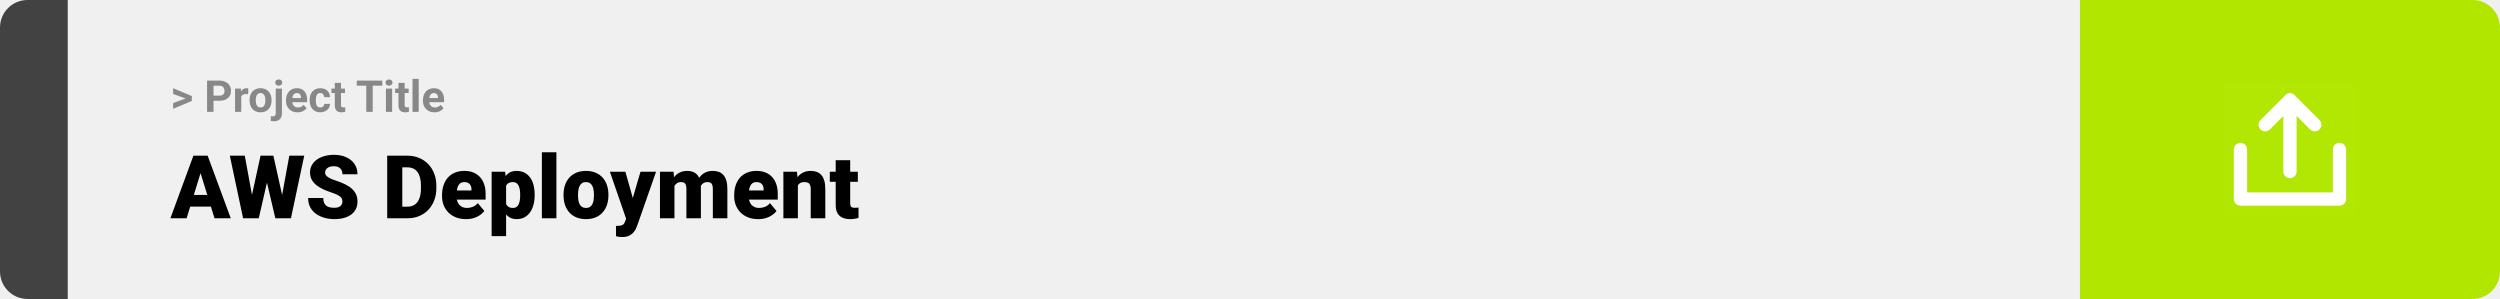
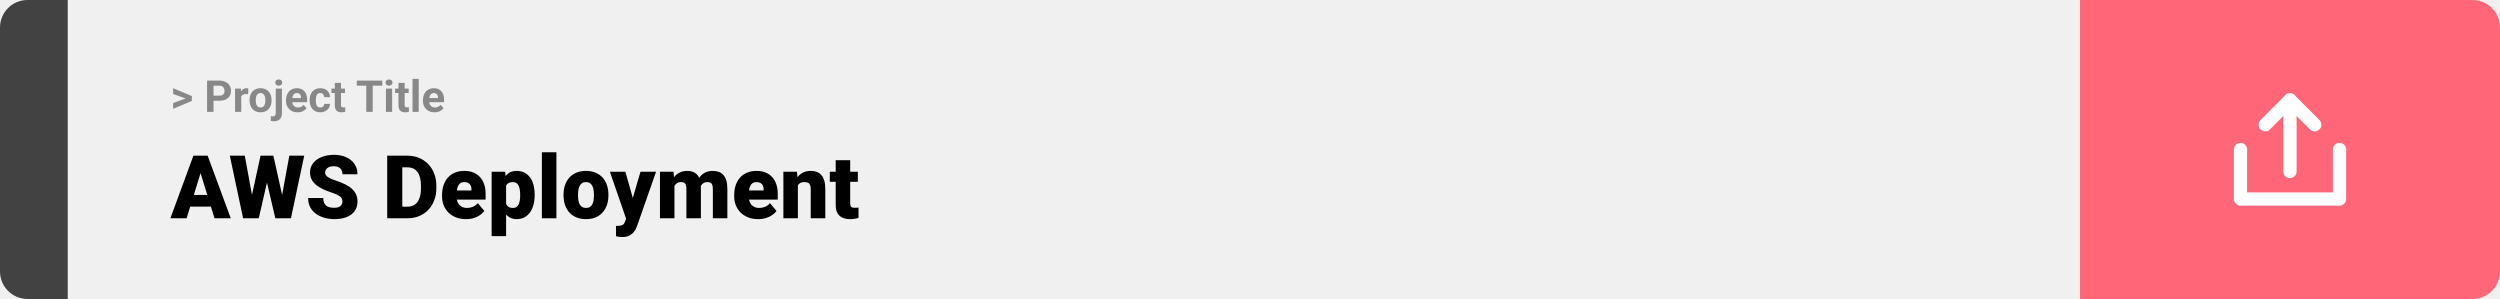
<svg xmlns="http://www.w3.org/2000/svg" width="1363" height="163" viewBox="0 0 1363 163" fill="none">
  <path d="M0 15C0 6.716 6.716 0 15 0H37V163H15C6.716 163 0 156.284 0 148V15Z" fill="#424242" />
  <rect width="1097" height="163" transform="translate(37)" fill="#F0F0F0" />
  <path d="M101.906 53.922L94.394 51.238V48.086L104.602 52.375V54.637L101.906 53.922ZM94.394 56.172L101.918 53.43L104.602 52.785V55.035L94.394 59.324V56.172ZM119.543 54.918H115.195V52.176H119.543C120.215 52.176 120.762 52.066 121.184 51.848C121.605 51.621 121.914 51.309 122.109 50.91C122.305 50.512 122.402 50.062 122.402 49.562C122.402 49.055 122.305 48.582 122.109 48.145C121.914 47.707 121.605 47.355 121.184 47.09C120.762 46.824 120.215 46.691 119.543 46.691H116.414V61H112.898V43.938H119.543C120.879 43.938 122.023 44.18 122.977 44.664C123.938 45.141 124.672 45.801 125.18 46.645C125.688 47.488 125.941 48.453 125.941 49.539C125.941 50.641 125.688 51.594 125.18 52.398C124.672 53.203 123.938 53.824 122.977 54.262C122.023 54.699 120.879 54.918 119.543 54.918ZM131.531 51.086V61H128.156V48.32H131.332L131.531 51.086ZM135.352 48.238L135.293 51.367C135.129 51.344 134.93 51.324 134.695 51.309C134.469 51.285 134.262 51.273 134.074 51.273C133.598 51.273 133.184 51.336 132.832 51.461C132.488 51.578 132.199 51.754 131.965 51.988C131.738 52.223 131.566 52.508 131.449 52.844C131.34 53.18 131.277 53.562 131.262 53.992L130.582 53.781C130.582 52.961 130.664 52.207 130.828 51.52C130.992 50.824 131.23 50.219 131.543 49.703C131.863 49.188 132.254 48.789 132.715 48.508C133.176 48.227 133.703 48.086 134.297 48.086C134.484 48.086 134.676 48.102 134.871 48.133C135.066 48.156 135.227 48.191 135.352 48.238ZM136.055 54.789V54.543C136.055 53.613 136.188 52.758 136.453 51.977C136.719 51.188 137.105 50.504 137.613 49.926C138.121 49.348 138.746 48.898 139.488 48.578C140.23 48.25 141.082 48.086 142.043 48.086C143.004 48.086 143.859 48.25 144.609 48.578C145.359 48.898 145.988 49.348 146.496 49.926C147.012 50.504 147.402 51.188 147.668 51.977C147.934 52.758 148.066 53.613 148.066 54.543V54.789C148.066 55.711 147.934 56.566 147.668 57.355C147.402 58.137 147.012 58.82 146.496 59.406C145.988 59.984 145.363 60.434 144.621 60.754C143.879 61.074 143.027 61.234 142.066 61.234C141.105 61.234 140.25 61.074 139.5 60.754C138.758 60.434 138.129 59.984 137.613 59.406C137.105 58.82 136.719 58.137 136.453 57.355C136.188 56.566 136.055 55.711 136.055 54.789ZM139.43 54.543V54.789C139.43 55.32 139.477 55.816 139.57 56.277C139.664 56.738 139.812 57.145 140.016 57.496C140.227 57.84 140.5 58.109 140.836 58.305C141.172 58.5 141.582 58.598 142.066 58.598C142.535 58.598 142.938 58.5 143.273 58.305C143.609 58.109 143.879 57.84 144.082 57.496C144.285 57.145 144.434 56.738 144.527 56.277C144.629 55.816 144.68 55.32 144.68 54.789V54.543C144.68 54.027 144.629 53.543 144.527 53.09C144.434 52.629 144.281 52.223 144.07 51.871C143.867 51.512 143.598 51.23 143.262 51.027C142.926 50.824 142.52 50.723 142.043 50.723C141.566 50.723 141.16 50.824 140.824 51.027C140.496 51.23 140.227 51.512 140.016 51.871C139.812 52.223 139.664 52.629 139.57 53.09C139.477 53.543 139.43 54.027 139.43 54.543ZM150.328 48.32H153.715V61.762C153.715 62.699 153.543 63.492 153.199 64.141C152.855 64.789 152.359 65.281 151.711 65.617C151.062 65.953 150.277 66.121 149.355 66.121C149.066 66.121 148.785 66.106 148.512 66.074C148.23 66.043 147.941 65.992 147.645 65.922L147.656 63.332C147.844 63.363 148.027 63.387 148.207 63.402C148.379 63.426 148.555 63.438 148.734 63.438C149.086 63.438 149.379 63.379 149.613 63.262C149.848 63.145 150.023 62.961 150.141 62.711C150.266 62.469 150.328 62.152 150.328 61.762V48.32ZM150.059 45.016C150.059 44.523 150.23 44.117 150.574 43.797C150.926 43.477 151.387 43.316 151.957 43.316C152.535 43.316 152.996 43.477 153.34 43.797C153.684 44.117 153.855 44.523 153.855 45.016C153.855 45.508 153.684 45.914 153.34 46.234C152.996 46.555 152.535 46.715 151.957 46.715C151.387 46.715 150.926 46.555 150.574 46.234C150.23 45.914 150.059 45.508 150.059 45.016ZM162.234 61.234C161.25 61.234 160.367 61.078 159.586 60.766C158.805 60.445 158.141 60.004 157.594 59.441C157.055 58.879 156.641 58.227 156.352 57.484C156.062 56.734 155.918 55.938 155.918 55.094V54.625C155.918 53.664 156.055 52.785 156.328 51.988C156.602 51.191 156.992 50.5 157.5 49.914C158.016 49.328 158.641 48.879 159.375 48.566C160.109 48.246 160.938 48.086 161.859 48.086C162.758 48.086 163.555 48.234 164.25 48.531C164.945 48.828 165.527 49.25 165.996 49.797C166.473 50.344 166.832 51 167.074 51.766C167.316 52.523 167.438 53.367 167.438 54.297V55.703H157.359V53.453H164.121V53.195C164.121 52.727 164.035 52.309 163.863 51.941C163.699 51.566 163.449 51.27 163.113 51.051C162.777 50.832 162.348 50.723 161.824 50.723C161.379 50.723 160.996 50.82 160.676 51.016C160.355 51.211 160.094 51.484 159.891 51.836C159.695 52.188 159.547 52.602 159.445 53.078C159.352 53.547 159.305 54.062 159.305 54.625V55.094C159.305 55.602 159.375 56.07 159.516 56.5C159.664 56.93 159.871 57.301 160.137 57.613C160.41 57.926 160.738 58.168 161.121 58.34C161.512 58.512 161.953 58.598 162.445 58.598C163.055 58.598 163.621 58.48 164.145 58.246C164.676 58.004 165.133 57.641 165.516 57.156L167.156 58.938C166.891 59.32 166.527 59.688 166.066 60.039C165.613 60.391 165.066 60.68 164.426 60.906C163.785 61.125 163.055 61.234 162.234 61.234ZM174.598 58.598C175.012 58.598 175.379 58.52 175.699 58.363C176.02 58.199 176.27 57.973 176.449 57.684C176.637 57.387 176.734 57.039 176.742 56.641H179.918C179.91 57.531 179.672 58.324 179.203 59.02C178.734 59.707 178.105 60.25 177.316 60.648C176.527 61.039 175.645 61.234 174.668 61.234C173.684 61.234 172.824 61.07 172.09 60.742C171.363 60.414 170.758 59.961 170.273 59.383C169.789 58.797 169.426 58.117 169.184 57.344C168.941 56.562 168.82 55.727 168.82 54.836V54.496C168.82 53.598 168.941 52.762 169.184 51.988C169.426 51.207 169.789 50.527 170.273 49.949C170.758 49.363 171.363 48.906 172.09 48.578C172.816 48.25 173.668 48.086 174.645 48.086C175.684 48.086 176.594 48.285 177.375 48.684C178.164 49.082 178.781 49.652 179.227 50.395C179.68 51.129 179.91 52 179.918 53.008H176.742C176.734 52.586 176.645 52.203 176.473 51.859C176.309 51.516 176.066 51.242 175.746 51.039C175.434 50.828 175.047 50.723 174.586 50.723C174.094 50.723 173.691 50.828 173.379 51.039C173.066 51.242 172.824 51.523 172.652 51.883C172.48 52.234 172.359 52.637 172.289 53.09C172.227 53.535 172.195 54.004 172.195 54.496V54.836C172.195 55.328 172.227 55.801 172.289 56.254C172.352 56.707 172.469 57.109 172.641 57.461C172.82 57.812 173.066 58.09 173.379 58.293C173.691 58.496 174.098 58.598 174.598 58.598ZM188.086 48.32V50.711H180.703V48.32H188.086ZM182.531 45.191H185.906V57.18C185.906 57.547 185.953 57.828 186.047 58.023C186.148 58.219 186.297 58.355 186.492 58.434C186.688 58.504 186.934 58.539 187.23 58.539C187.441 58.539 187.629 58.531 187.793 58.516C187.965 58.492 188.109 58.469 188.227 58.445L188.238 60.93C187.949 61.023 187.637 61.098 187.301 61.152C186.965 61.207 186.594 61.234 186.188 61.234C185.445 61.234 184.797 61.113 184.242 60.871C183.695 60.621 183.273 60.223 182.977 59.676C182.68 59.129 182.531 58.41 182.531 57.52V45.191ZM203.191 43.938V61H199.688V43.938H203.191ZM208.441 43.938V46.691H194.52V43.938H208.441ZM213.797 48.32V61H210.41V48.32H213.797ZM210.199 45.016C210.199 44.523 210.371 44.117 210.715 43.797C211.059 43.477 211.52 43.316 212.098 43.316C212.668 43.316 213.125 43.477 213.469 43.797C213.82 44.117 213.996 44.523 213.996 45.016C213.996 45.508 213.82 45.914 213.469 46.234C213.125 46.555 212.668 46.715 212.098 46.715C211.52 46.715 211.059 46.555 210.715 46.234C210.371 45.914 210.199 45.508 210.199 45.016ZM222.797 48.32V50.711H215.414V48.32H222.797ZM217.242 45.191H220.617V57.18C220.617 57.547 220.664 57.828 220.758 58.023C220.859 58.219 221.008 58.355 221.203 58.434C221.398 58.504 221.645 58.539 221.941 58.539C222.152 58.539 222.34 58.531 222.504 58.516C222.676 58.492 222.82 58.469 222.938 58.445L222.949 60.93C222.66 61.023 222.348 61.098 222.012 61.152C221.676 61.207 221.305 61.234 220.898 61.234C220.156 61.234 219.508 61.113 218.953 60.871C218.406 60.621 217.984 60.223 217.688 59.676C217.391 59.129 217.242 58.41 217.242 57.52V45.191ZM228.281 43V61H224.895V43H228.281ZM236.906 61.234C235.922 61.234 235.039 61.078 234.258 60.766C233.477 60.445 232.812 60.004 232.266 59.441C231.727 58.879 231.312 58.227 231.023 57.484C230.734 56.734 230.59 55.938 230.59 55.094V54.625C230.59 53.664 230.727 52.785 231 51.988C231.273 51.191 231.664 50.5 232.172 49.914C232.688 49.328 233.312 48.879 234.047 48.566C234.781 48.246 235.609 48.086 236.531 48.086C237.43 48.086 238.227 48.234 238.922 48.531C239.617 48.828 240.199 49.25 240.668 49.797C241.145 50.344 241.504 51 241.746 51.766C241.988 52.523 242.109 53.367 242.109 54.297V55.703H232.031V53.453H238.793V53.195C238.793 52.727 238.707 52.309 238.535 51.941C238.371 51.566 238.121 51.27 237.785 51.051C237.449 50.832 237.02 50.723 236.496 50.723C236.051 50.723 235.668 50.82 235.348 51.016C235.027 51.211 234.766 51.484 234.562 51.836C234.367 52.188 234.219 52.602 234.117 53.078C234.023 53.547 233.977 54.062 233.977 54.625V55.094C233.977 55.602 234.047 56.07 234.188 56.5C234.336 56.93 234.543 57.301 234.809 57.613C235.082 57.926 235.41 58.168 235.793 58.34C236.184 58.512 236.625 58.598 237.117 58.598C237.727 58.598 238.293 58.48 238.816 58.246C239.348 58.004 239.805 57.641 240.188 57.156L241.828 58.938C241.562 59.32 241.199 59.688 240.738 60.039C240.285 60.391 239.738 60.68 239.098 60.906C238.457 61.125 237.727 61.234 236.906 61.234Z" fill="#888888" />
  <path d="M110.062 92.047L101.742 119H92.906L105.445 84.875H111.047L110.062 92.047ZM116.953 119L108.609 92.047L107.531 84.875H113.203L125.812 119H116.953ZM116.625 106.273V112.625H99.117V106.273H116.625ZM135.258 115.906L142.055 84.875H146.109L148.312 87.523L141.07 119H136.594L135.258 115.906ZM133.453 84.875L139.195 116.141L137.719 119H132.539L125.297 84.875H133.453ZM152.039 115.977L157.734 84.875H165.867L158.625 119H153.469L152.039 115.977ZM149.039 84.875L156 116.094L154.594 119H150.117L142.711 87.477L145.008 84.875H149.039ZM186.68 109.93C186.68 109.398 186.602 108.922 186.445 108.5C186.289 108.062 186 107.656 185.578 107.281C185.156 106.906 184.547 106.531 183.75 106.156C182.969 105.766 181.938 105.359 180.656 104.938C179.156 104.438 177.711 103.875 176.32 103.25C174.93 102.609 173.688 101.867 172.594 101.023C171.5 100.164 170.633 99.164 169.992 98.023C169.352 96.867 169.031 95.523 169.031 93.992C169.031 92.523 169.359 91.203 170.016 90.031C170.672 88.844 171.586 87.836 172.758 87.008C173.945 86.164 175.336 85.523 176.93 85.086C178.523 84.633 180.266 84.406 182.156 84.406C184.656 84.406 186.859 84.844 188.766 85.719C190.688 86.578 192.188 87.805 193.266 89.398C194.359 90.977 194.906 92.844 194.906 95H186.727C186.727 94.141 186.547 93.383 186.188 92.727C185.844 92.07 185.32 91.555 184.617 91.18C183.914 90.805 183.031 90.617 181.969 90.617C180.938 90.617 180.07 90.773 179.367 91.086C178.664 91.398 178.133 91.82 177.773 92.352C177.414 92.867 177.234 93.438 177.234 94.062C177.234 94.578 177.375 95.047 177.656 95.469C177.953 95.875 178.367 96.258 178.898 96.617C179.445 96.977 180.102 97.32 180.867 97.648C181.648 97.977 182.523 98.297 183.492 98.609C185.305 99.188 186.914 99.836 188.32 100.555C189.742 101.258 190.938 102.062 191.906 102.969C192.891 103.859 193.633 104.875 194.133 106.016C194.648 107.156 194.906 108.445 194.906 109.883C194.906 111.414 194.609 112.773 194.016 113.961C193.422 115.148 192.57 116.156 191.461 116.984C190.352 117.797 189.023 118.414 187.477 118.836C185.93 119.258 184.203 119.469 182.297 119.469C180.547 119.469 178.82 119.25 177.117 118.812C175.43 118.359 173.898 117.672 172.523 116.75C171.148 115.812 170.047 114.617 169.219 113.164C168.406 111.695 168 109.953 168 107.938H176.25C176.25 108.938 176.383 109.781 176.648 110.469C176.914 111.156 177.305 111.711 177.82 112.133C178.336 112.539 178.969 112.836 179.719 113.023C180.469 113.195 181.328 113.281 182.297 113.281C183.344 113.281 184.188 113.133 184.828 112.836C185.469 112.523 185.938 112.117 186.234 111.617C186.531 111.102 186.68 110.539 186.68 109.93ZM222.188 119H214.617L214.664 112.672H222.188C223.75 112.672 225.07 112.297 226.148 111.547C227.242 110.797 228.07 109.68 228.633 108.195C229.211 106.695 229.5 104.852 229.5 102.664V101.188C229.5 99.547 229.336 98.109 229.008 96.875C228.695 95.625 228.227 94.586 227.602 93.758C226.977 92.914 226.195 92.281 225.258 91.859C224.336 91.438 223.273 91.227 222.07 91.227H214.477V84.875H222.07C224.383 84.875 226.5 85.273 228.422 86.07C230.359 86.852 232.031 87.977 233.438 89.445C234.859 90.898 235.953 92.625 236.719 94.625C237.5 96.609 237.891 98.812 237.891 101.234V102.664C237.891 105.07 237.5 107.273 236.719 109.273C235.953 111.273 234.867 113 233.461 114.453C232.055 115.906 230.391 117.031 228.469 117.828C226.562 118.609 224.469 119 222.188 119ZM219.328 84.875V119H211.102V84.875H219.328ZM254.086 119.469C252.023 119.469 250.18 119.148 248.555 118.508C246.93 117.852 245.555 116.953 244.43 115.812C243.32 114.672 242.469 113.359 241.875 111.875C241.297 110.391 241.008 108.82 241.008 107.164V106.273C241.008 104.414 241.266 102.695 241.781 101.117C242.297 99.523 243.062 98.133 244.078 96.945C245.094 95.758 246.367 94.836 247.898 94.18C249.43 93.508 251.211 93.172 253.242 93.172C255.039 93.172 256.648 93.461 258.07 94.039C259.492 94.617 260.695 95.445 261.68 96.523C262.68 97.602 263.438 98.906 263.953 100.438C264.484 101.969 264.75 103.688 264.75 105.594V108.805H244.031V103.859H257.039V103.25C257.055 102.406 256.906 101.688 256.594 101.094C256.297 100.5 255.859 100.047 255.281 99.734C254.703 99.422 254 99.266 253.172 99.266C252.312 99.266 251.602 99.453 251.039 99.828C250.492 100.203 250.062 100.719 249.75 101.375C249.453 102.016 249.242 102.758 249.117 103.602C248.992 104.445 248.93 105.336 248.93 106.273V107.164C248.93 108.102 249.055 108.953 249.305 109.719C249.57 110.484 249.945 111.141 250.43 111.688C250.93 112.219 251.523 112.633 252.211 112.93C252.914 113.227 253.711 113.375 254.602 113.375C255.68 113.375 256.742 113.172 257.789 112.766C258.836 112.359 259.734 111.688 260.484 110.75L264.07 115.016C263.555 115.75 262.82 116.461 261.867 117.148C260.93 117.836 259.805 118.398 258.492 118.836C257.18 119.258 255.711 119.469 254.086 119.469ZM275.93 98.516V128.75H268.031V93.641H275.391L275.93 98.516ZM291.492 106.016V106.508C291.492 108.352 291.281 110.062 290.859 111.641C290.438 113.219 289.812 114.594 288.984 115.766C288.156 116.938 287.125 117.852 285.891 118.508C284.672 119.148 283.258 119.469 281.648 119.469C280.133 119.469 278.828 119.133 277.734 118.461C276.641 117.789 275.727 116.859 274.992 115.672C274.258 114.484 273.664 113.125 273.211 111.594C272.758 110.062 272.398 108.445 272.133 106.742V106.109C272.398 104.281 272.758 102.586 273.211 101.023C273.664 99.445 274.258 98.07 274.992 96.898C275.727 95.727 276.633 94.812 277.711 94.156C278.805 93.5 280.109 93.172 281.625 93.172C283.234 93.172 284.648 93.477 285.867 94.086C287.102 94.695 288.133 95.57 288.961 96.711C289.805 97.836 290.438 99.188 290.859 100.766C291.281 102.344 291.492 104.094 291.492 106.016ZM283.594 106.508V106.016C283.594 105.031 283.523 104.133 283.383 103.32C283.242 102.492 283.016 101.773 282.703 101.164C282.406 100.555 282.008 100.086 281.508 99.758C281.008 99.43 280.391 99.266 279.656 99.266C278.812 99.266 278.102 99.398 277.523 99.664C276.961 99.914 276.508 100.305 276.164 100.836C275.836 101.352 275.602 102 275.461 102.781C275.336 103.547 275.281 104.445 275.297 105.477V107.398C275.266 108.586 275.383 109.633 275.648 110.539C275.914 111.43 276.375 112.125 277.031 112.625C277.688 113.125 278.578 113.375 279.703 113.375C280.453 113.375 281.078 113.203 281.578 112.859C282.078 112.5 282.477 112.008 282.773 111.383C283.07 110.742 283.281 110.008 283.406 109.18C283.531 108.352 283.594 107.461 283.594 106.508ZM303.352 83V119H295.43V83H303.352ZM307.242 106.578V106.086C307.242 104.227 307.508 102.516 308.039 100.953C308.57 99.375 309.352 98.008 310.383 96.852C311.414 95.695 312.688 94.797 314.203 94.156C315.719 93.5 317.469 93.172 319.453 93.172C321.453 93.172 323.211 93.5 324.727 94.156C326.258 94.797 327.539 95.695 328.57 96.852C329.602 98.008 330.383 99.375 330.914 100.953C331.445 102.516 331.711 104.227 331.711 106.086V106.578C331.711 108.422 331.445 110.133 330.914 111.711C330.383 113.273 329.602 114.641 328.57 115.812C327.539 116.969 326.266 117.867 324.75 118.508C323.234 119.148 321.484 119.469 319.5 119.469C317.516 119.469 315.758 119.148 314.227 118.508C312.695 117.867 311.414 116.969 310.383 115.812C309.352 114.641 308.57 113.273 308.039 111.711C307.508 110.133 307.242 108.422 307.242 106.578ZM315.141 106.086V106.578C315.141 107.531 315.211 108.422 315.352 109.25C315.492 110.078 315.727 110.805 316.055 111.43C316.383 112.039 316.828 112.516 317.391 112.859C317.953 113.203 318.656 113.375 319.5 113.375C320.328 113.375 321.016 113.203 321.562 112.859C322.125 112.516 322.57 112.039 322.898 111.43C323.227 110.805 323.461 110.078 323.602 109.25C323.742 108.422 323.812 107.531 323.812 106.578V106.086C323.812 105.164 323.742 104.297 323.602 103.484C323.461 102.656 323.227 101.93 322.898 101.305C322.57 100.664 322.125 100.164 321.562 99.805C321 99.445 320.297 99.266 319.453 99.266C318.625 99.266 317.93 99.445 317.367 99.805C316.82 100.164 316.383 100.664 316.055 101.305C315.727 101.93 315.492 102.656 315.352 103.484C315.211 104.297 315.141 105.164 315.141 106.086ZM342.633 116.023L349.195 93.641H357.68L347.484 122.773C347.266 123.414 346.977 124.102 346.617 124.836C346.258 125.586 345.766 126.297 345.141 126.969C344.516 127.641 343.711 128.188 342.727 128.609C341.758 129.031 340.555 129.242 339.117 129.242C338.352 129.242 337.789 129.203 337.43 129.125C337.086 129.062 336.555 128.945 335.836 128.773V123.125C336.039 123.125 336.211 123.125 336.352 123.125C336.508 123.125 336.68 123.125 336.867 123.125C337.711 123.125 338.383 123.039 338.883 122.867C339.398 122.695 339.789 122.445 340.055 122.117C340.336 121.789 340.555 121.391 340.711 120.922L342.633 116.023ZM340.969 93.641L345.961 111.383L346.828 119.75H341.531L332.508 93.641H340.969ZM367.711 99.008V119H359.812V93.641H367.219L367.711 99.008ZM366.75 105.453L364.945 105.5C364.945 103.719 365.156 102.078 365.578 100.578C366 99.078 366.625 97.773 367.453 96.664C368.281 95.555 369.297 94.695 370.5 94.086C371.719 93.477 373.125 93.172 374.719 93.172C375.828 93.172 376.836 93.344 377.742 93.688C378.648 94.016 379.43 94.539 380.086 95.258C380.742 95.961 381.242 96.883 381.586 98.023C381.945 99.148 382.125 100.5 382.125 102.078V119H374.227V103.086C374.227 102.008 374.102 101.195 373.852 100.648C373.617 100.102 373.273 99.734 372.82 99.547C372.367 99.359 371.812 99.266 371.156 99.266C370.469 99.266 369.852 99.422 369.305 99.734C368.758 100.047 368.289 100.484 367.898 101.047C367.523 101.594 367.234 102.242 367.031 102.992C366.844 103.742 366.75 104.562 366.75 105.453ZM381.234 105.453L379.031 105.5C379.031 103.719 379.227 102.078 379.617 100.578C380.023 99.078 380.625 97.773 381.422 96.664C382.234 95.555 383.242 94.695 384.445 94.086C385.648 93.477 387.047 93.172 388.641 93.172C389.797 93.172 390.859 93.344 391.828 93.688C392.797 94.031 393.633 94.586 394.336 95.352C395.039 96.117 395.586 97.133 395.977 98.398C396.367 99.648 396.562 101.195 396.562 103.039V119H388.641V103.039C388.641 101.992 388.516 101.203 388.266 100.672C388.031 100.125 387.688 99.758 387.234 99.57C386.781 99.367 386.242 99.266 385.617 99.266C384.867 99.266 384.219 99.422 383.672 99.734C383.125 100.047 382.664 100.484 382.289 101.047C381.93 101.594 381.664 102.242 381.492 102.992C381.32 103.742 381.234 104.562 381.234 105.453ZM413.367 119.469C411.305 119.469 409.461 119.148 407.836 118.508C406.211 117.852 404.836 116.953 403.711 115.812C402.602 114.672 401.75 113.359 401.156 111.875C400.578 110.391 400.289 108.82 400.289 107.164V106.273C400.289 104.414 400.547 102.695 401.062 101.117C401.578 99.523 402.344 98.133 403.359 96.945C404.375 95.758 405.648 94.836 407.18 94.18C408.711 93.508 410.492 93.172 412.523 93.172C414.32 93.172 415.93 93.461 417.352 94.039C418.773 94.617 419.977 95.445 420.961 96.523C421.961 97.602 422.719 98.906 423.234 100.438C423.766 101.969 424.031 103.688 424.031 105.594V108.805H403.312V103.859H416.32V103.25C416.336 102.406 416.188 101.688 415.875 101.094C415.578 100.5 415.141 100.047 414.562 99.734C413.984 99.422 413.281 99.266 412.453 99.266C411.594 99.266 410.883 99.453 410.32 99.828C409.773 100.203 409.344 100.719 409.031 101.375C408.734 102.016 408.523 102.758 408.398 103.602C408.273 104.445 408.211 105.336 408.211 106.273V107.164C408.211 108.102 408.336 108.953 408.586 109.719C408.852 110.484 409.227 111.141 409.711 111.688C410.211 112.219 410.805 112.633 411.492 112.93C412.195 113.227 412.992 113.375 413.883 113.375C414.961 113.375 416.023 113.172 417.07 112.766C418.117 112.359 419.016 111.688 419.766 110.75L423.352 115.016C422.836 115.75 422.102 116.461 421.148 117.148C420.211 117.836 419.086 118.398 417.773 118.836C416.461 119.258 414.992 119.469 413.367 119.469ZM435 99.055V119H427.102V93.641H434.508L435 99.055ZM434.062 105.453L432.211 105.5C432.211 103.562 432.445 101.836 432.914 100.32C433.383 98.789 434.047 97.492 434.906 96.43C435.766 95.367 436.789 94.562 437.977 94.016C439.18 93.453 440.516 93.172 441.984 93.172C443.156 93.172 444.227 93.344 445.195 93.688C446.18 94.031 447.023 94.586 447.727 95.352C448.445 96.117 448.992 97.133 449.367 98.398C449.758 99.648 449.953 101.195 449.953 103.039V119H442.008V103.016C442.008 102 441.867 101.227 441.586 100.695C441.305 100.148 440.898 99.773 440.367 99.57C439.836 99.367 439.188 99.266 438.422 99.266C437.609 99.266 436.922 99.422 436.359 99.734C435.797 100.047 435.344 100.484 435 101.047C434.672 101.594 434.43 102.242 434.273 102.992C434.133 103.742 434.062 104.562 434.062 105.453ZM467.695 93.641V99.125H452.414V93.641H467.695ZM455.625 87.336H463.523V110.727C463.523 111.398 463.602 111.922 463.758 112.297C463.914 112.656 464.18 112.914 464.555 113.07C464.945 113.211 465.461 113.281 466.102 113.281C466.555 113.281 466.93 113.273 467.227 113.258C467.523 113.227 467.805 113.188 468.07 113.141V118.789C467.398 119.008 466.695 119.172 465.961 119.281C465.227 119.406 464.445 119.469 463.617 119.469C461.93 119.469 460.484 119.203 459.281 118.672C458.094 118.141 457.188 117.305 456.562 116.164C455.938 115.023 455.625 113.539 455.625 111.711V87.336Z" fill="black" />
-   <path d="M1134 0H1348C1356.28 0 1363 6.716 1363 15V148C1363 156.284 1356.28 163 1348 163H1134V0Z" fill="#B1E601" />
+   <path d="M1134 0H1348C1356.28 0 1363 6.716 1363 15V148C1363 156.284 1356.28 163 1348 163H1134V0Z" fill="#FF6678" />
  <path d="M1212.5 117.5L1212.5 45.5L1284.5 45.5L1284.5 117.5L1212.5 117.5Z" fill="white" fill-opacity="0.01" />
  <path d="M1221.5 81.513L1221.5 108.5L1275.5 108.5L1275.5 81.5" stroke="white" stroke-width="7.24" stroke-linecap="round" stroke-linejoin="round" />
  <path d="M1262 68L1248.5 54.5L1235 68" stroke="white" stroke-width="7.24" stroke-linecap="round" stroke-linejoin="round" />
  <path d="M1248.49 93.5L1248.49 54.5" stroke="white" stroke-width="7.24" stroke-linecap="round" stroke-linejoin="round" />
</svg>
